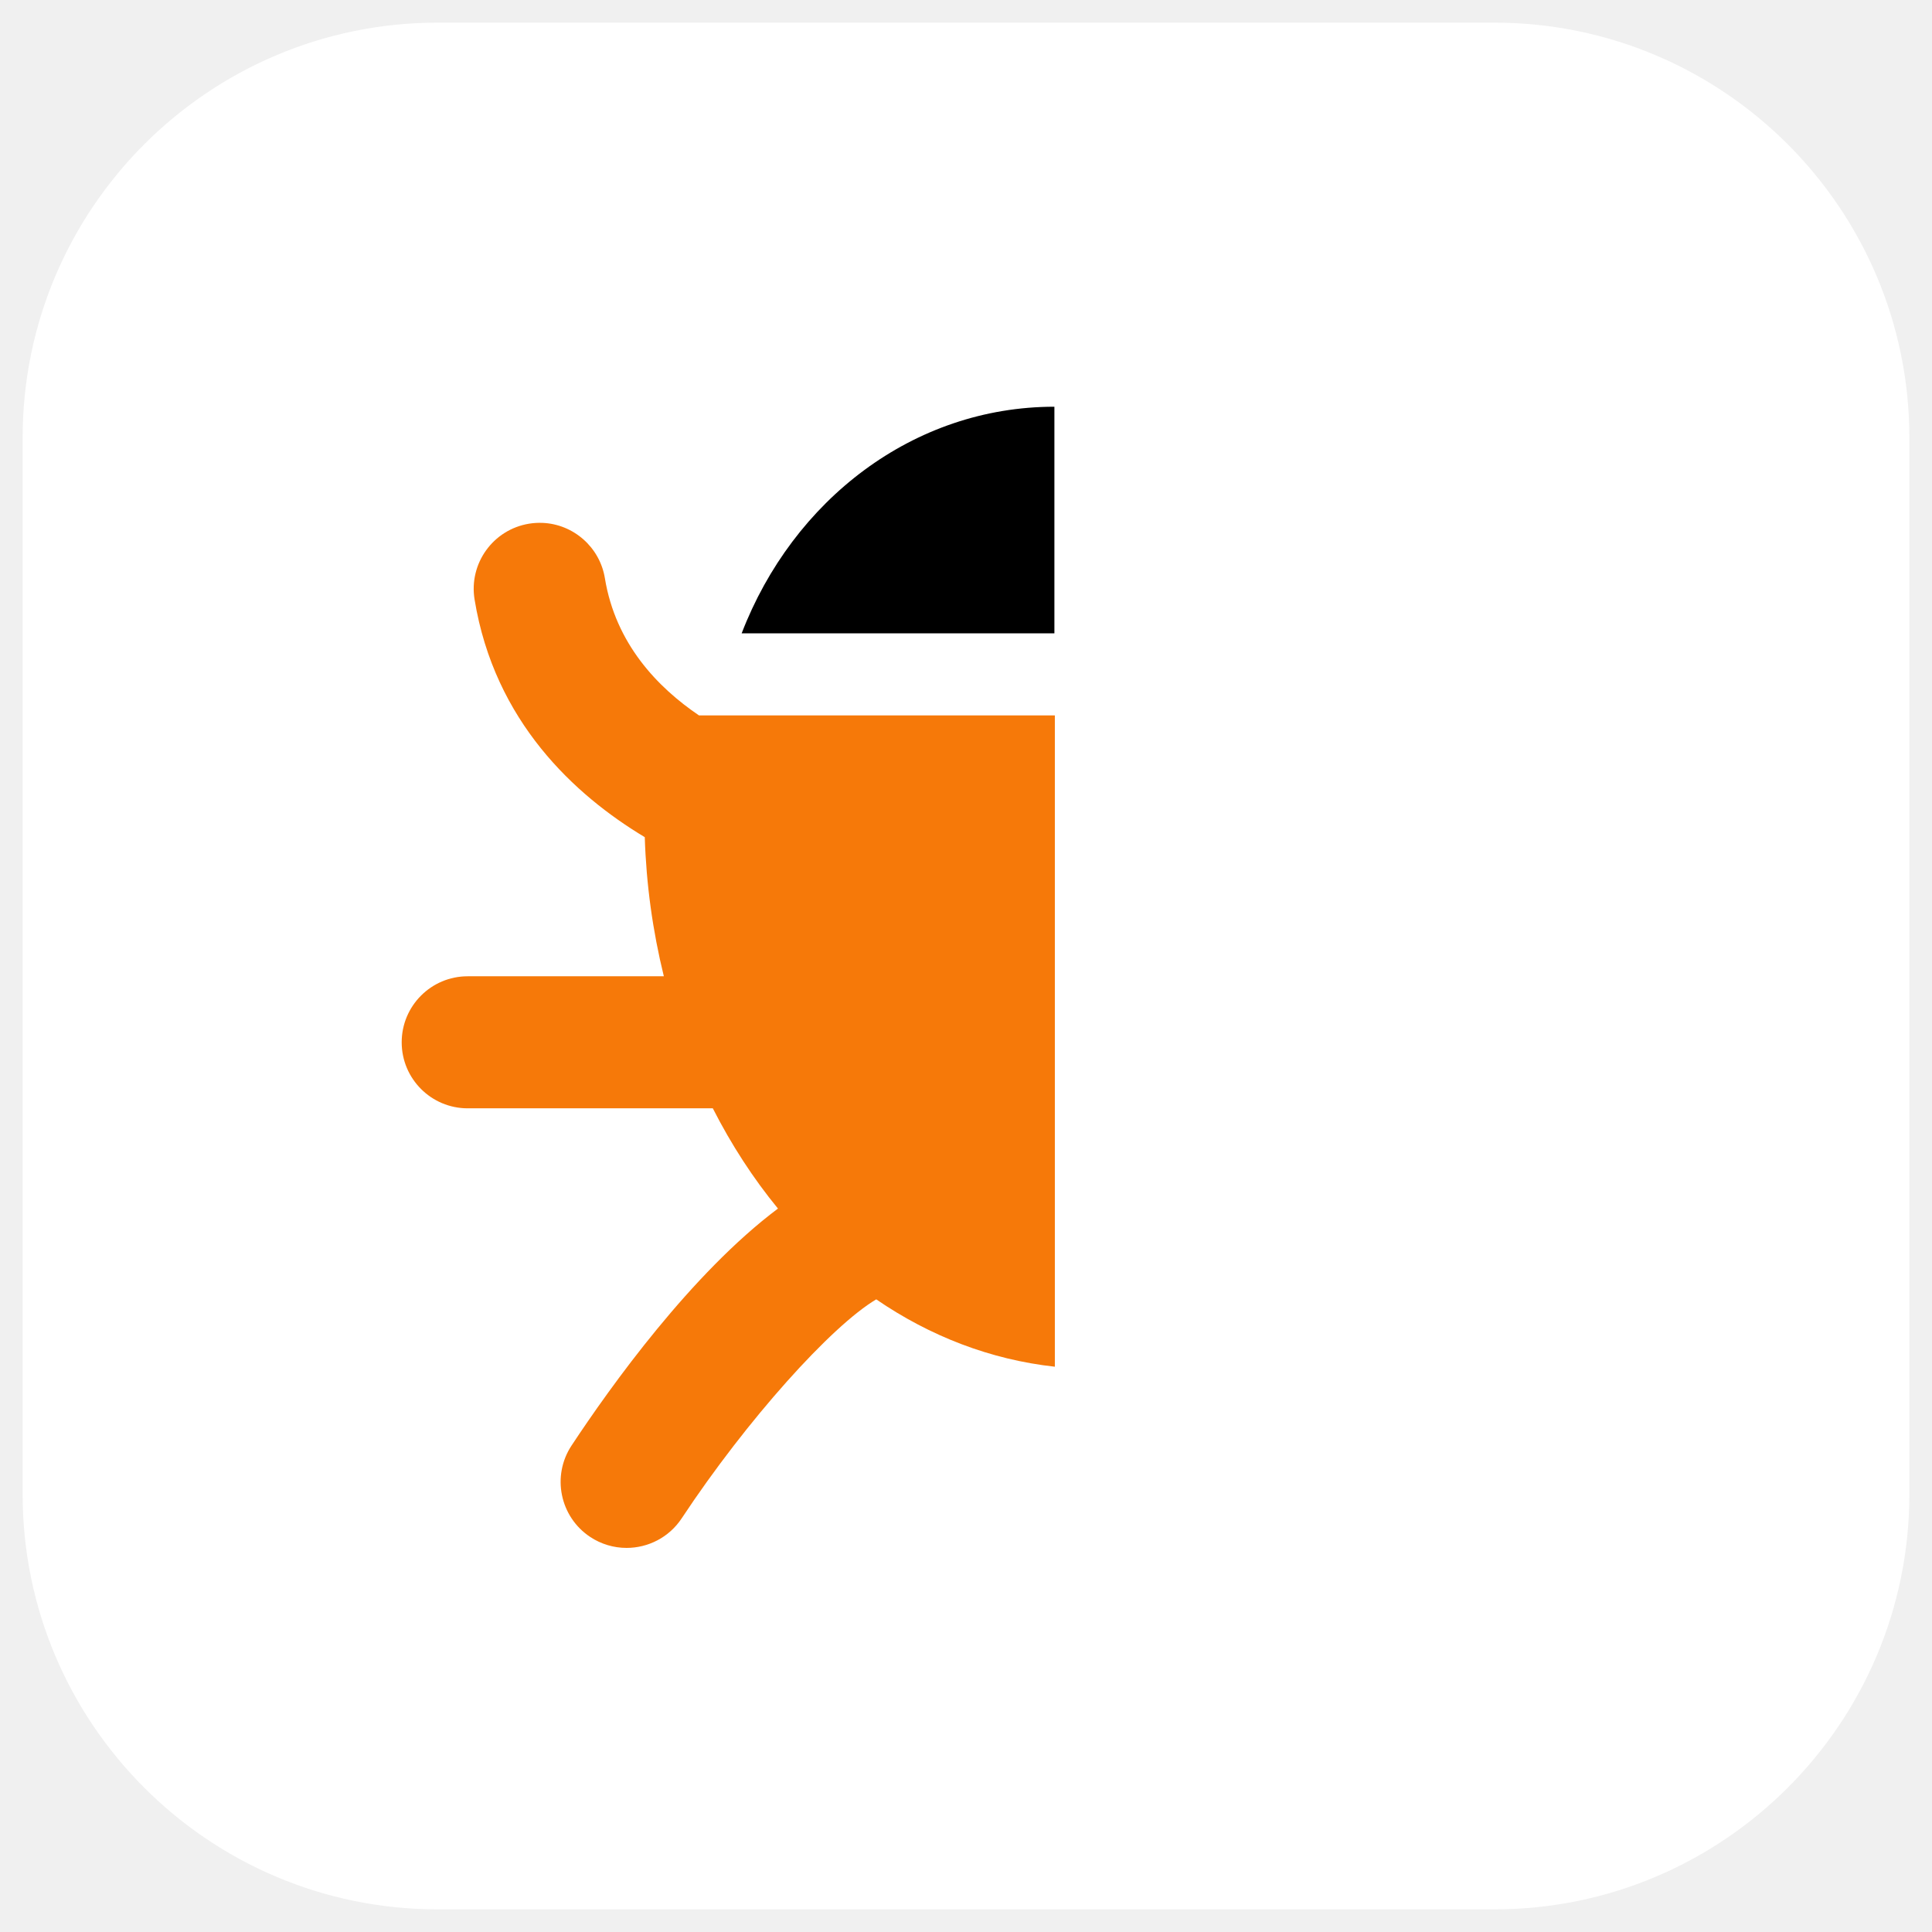
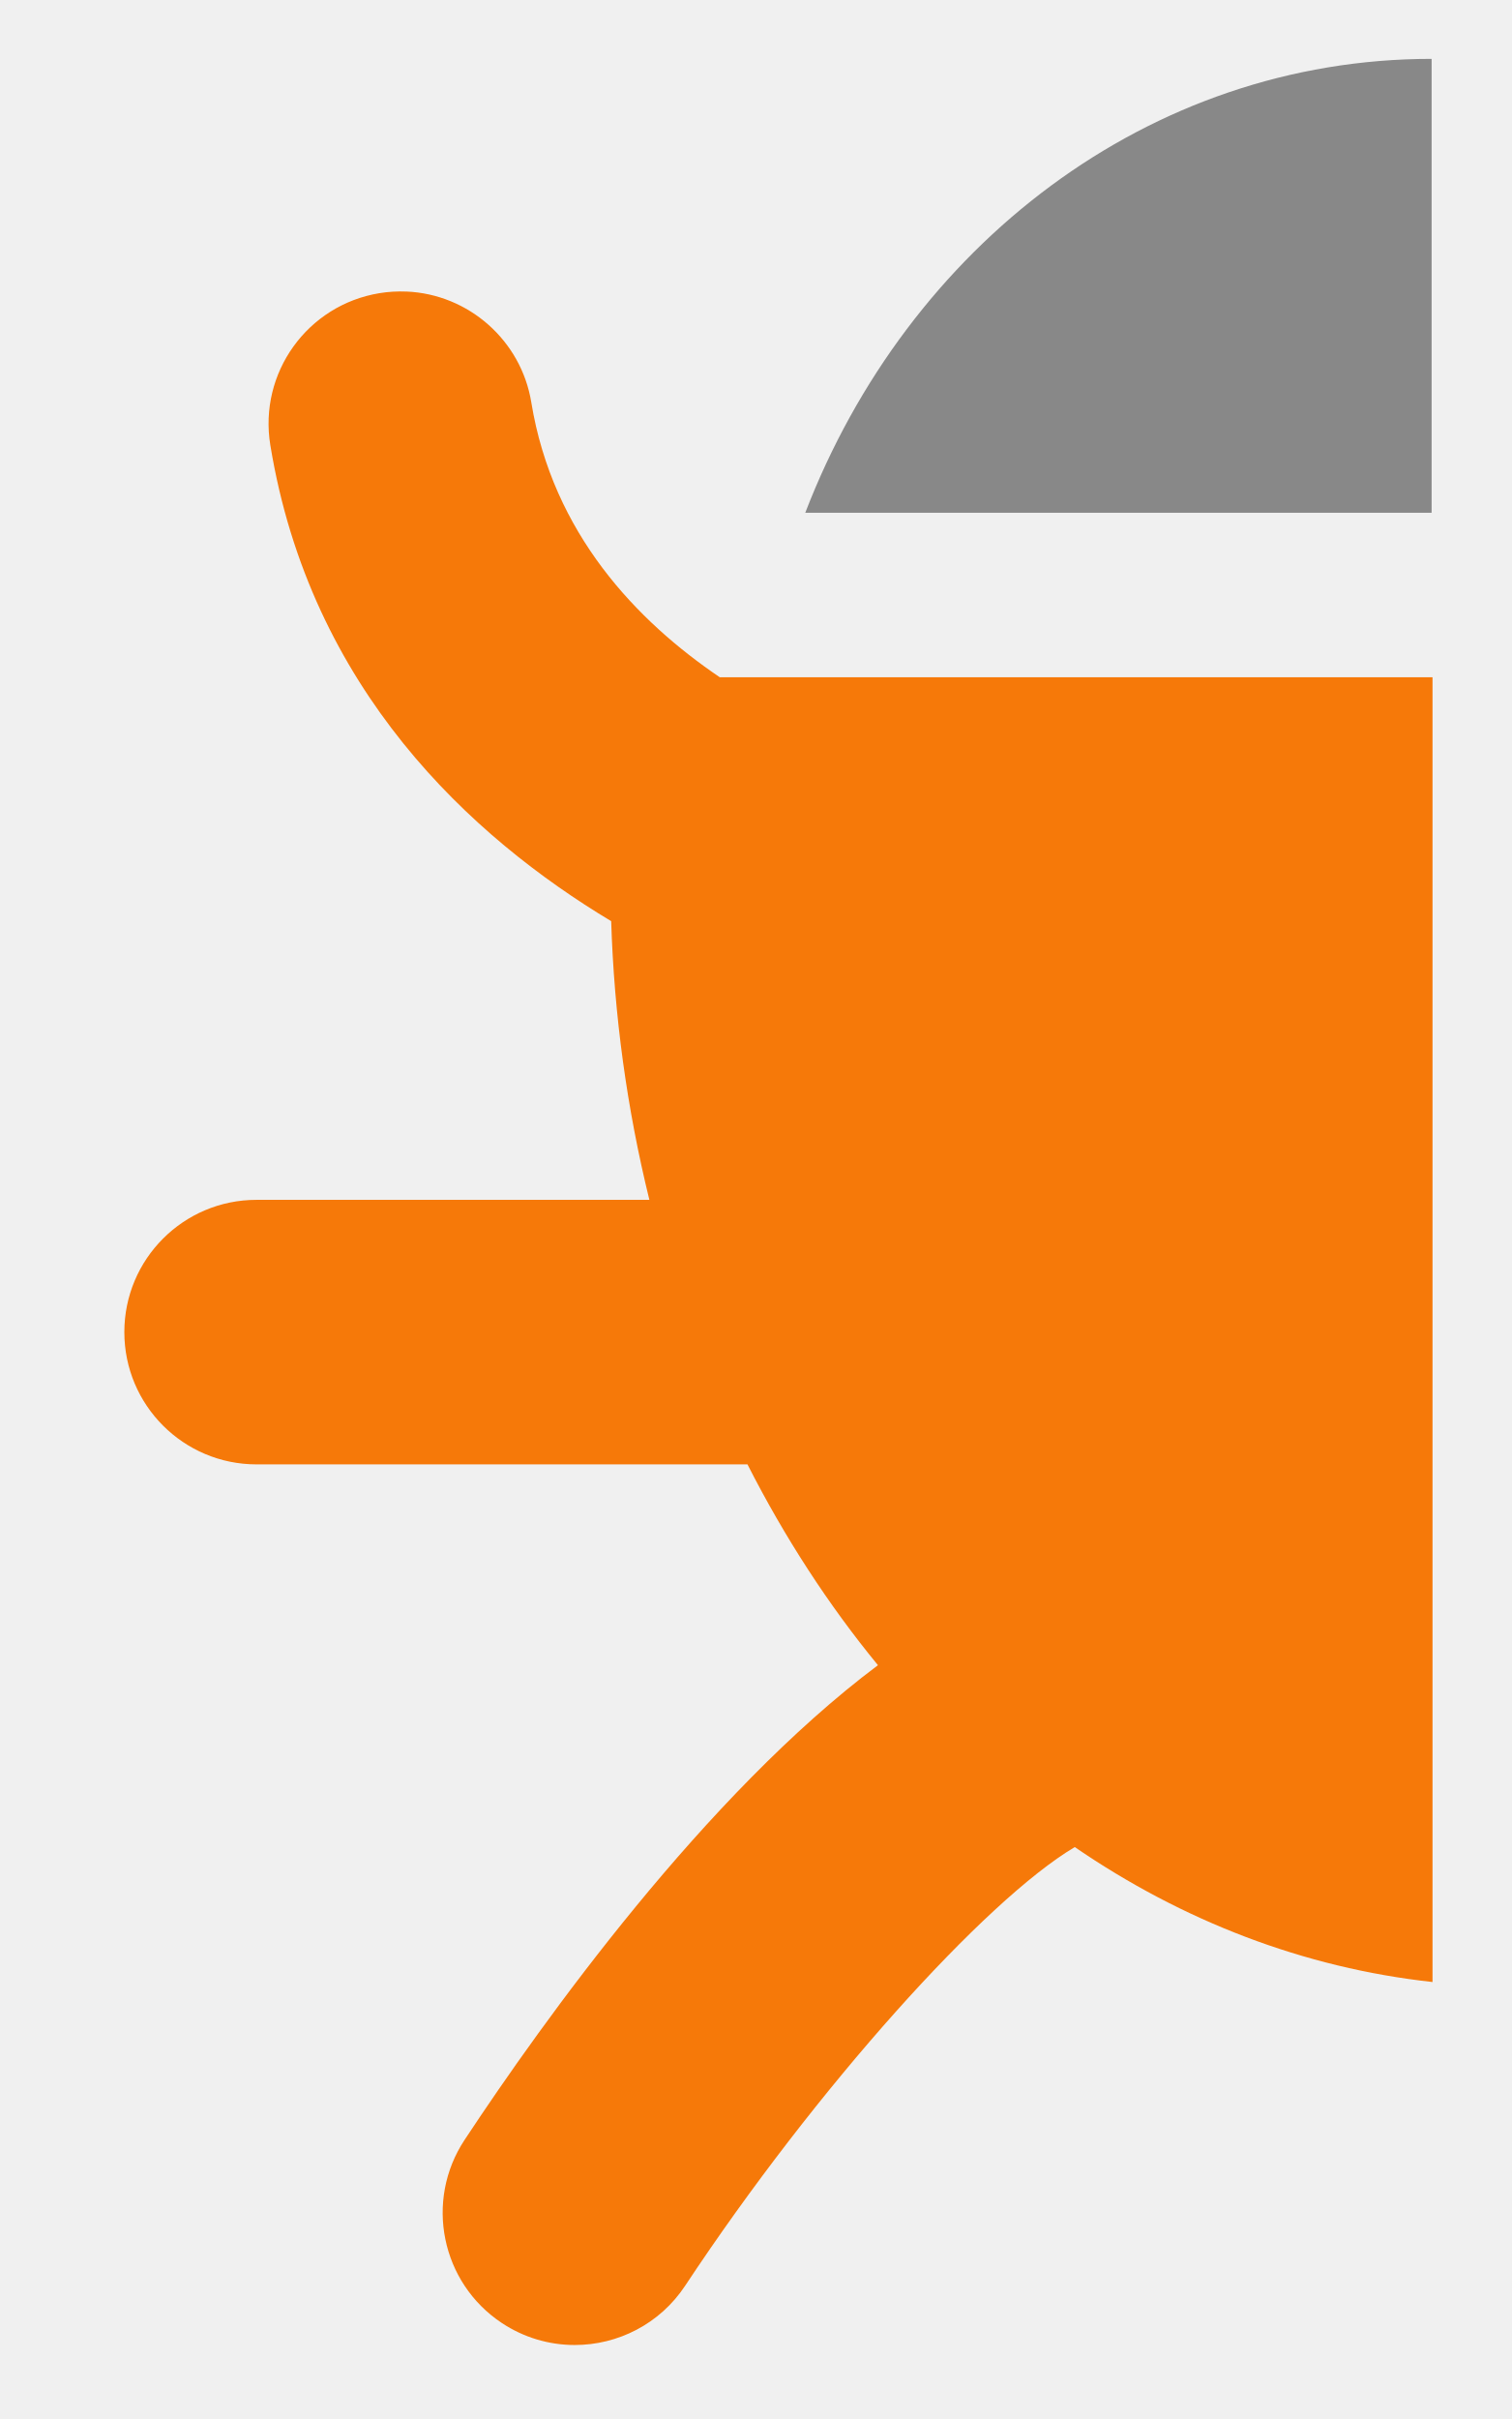
- <svg xmlns="http://www.w3.org/2000/svg" viewBox="0 0 512 512" fill-rule="evenodd" clip-rule="evenodd" stroke-linejoin="round" stroke-miterlimit="2">
-   <path d="M506 116v280c0 60.711-49.29 110-110 110H116C55.289 506 6 456.711 6 396V116C6 55.29 55.289 6 116 6h280c60.71 0 110 49.29 110 110z" fill="#fff" />
-   <path d="M279.427 107.787c-37.439 0-69.313 24.786-82.877 60.047h82.877v-60.047z" fill-rule="nonzero" />
+ <svg xmlns="http://www.w3.org/2000/svg" viewBox="90 100 200 320" fill-rule="evenodd" clip-rule="evenodd" stroke-linejoin="round" stroke-miterlimit="2">
+   <path d="M279.427 107.787c-37.439 0-69.313 24.786-82.877 60.047h82.877v-60.047z" fill-rule="nonzero" fill="#888" />
  <path d="M143.756 138.57a17.526 17.526 0 00-3.546.212c-9.536 1.56-16.003 10.55-14.443 20.092 5.291 32.348 26.574 51.858 45.103 62.984a177.54 177.54 0 005.054 36.865h-51.981c-9.662 0-17.491 7.836-17.491 17.497 0 9.662 7.832 17.497 17.49 17.497h64.961c4.917 9.665 10.712 18.586 17.263 26.565-22.875 17.143-44.301 47.053-54.692 62.792-5.325 8.054-3.114 18.907 4.943 24.238a17.433 17.433 0 009.632 2.9c5.678 0 11.246-2.756 14.611-7.844 17.341-26.214 39.7-50.991 51.55-58.025 14.236 9.755 30.278 15.982 47.337 17.85V189.59h-94.31c-10.93-7.403-22.098-18.973-24.938-36.368-1.332-8.162-8.282-14.32-16.546-14.656l.003.003z" fill="#f67909" fill-rule="nonzero" />
</svg>
